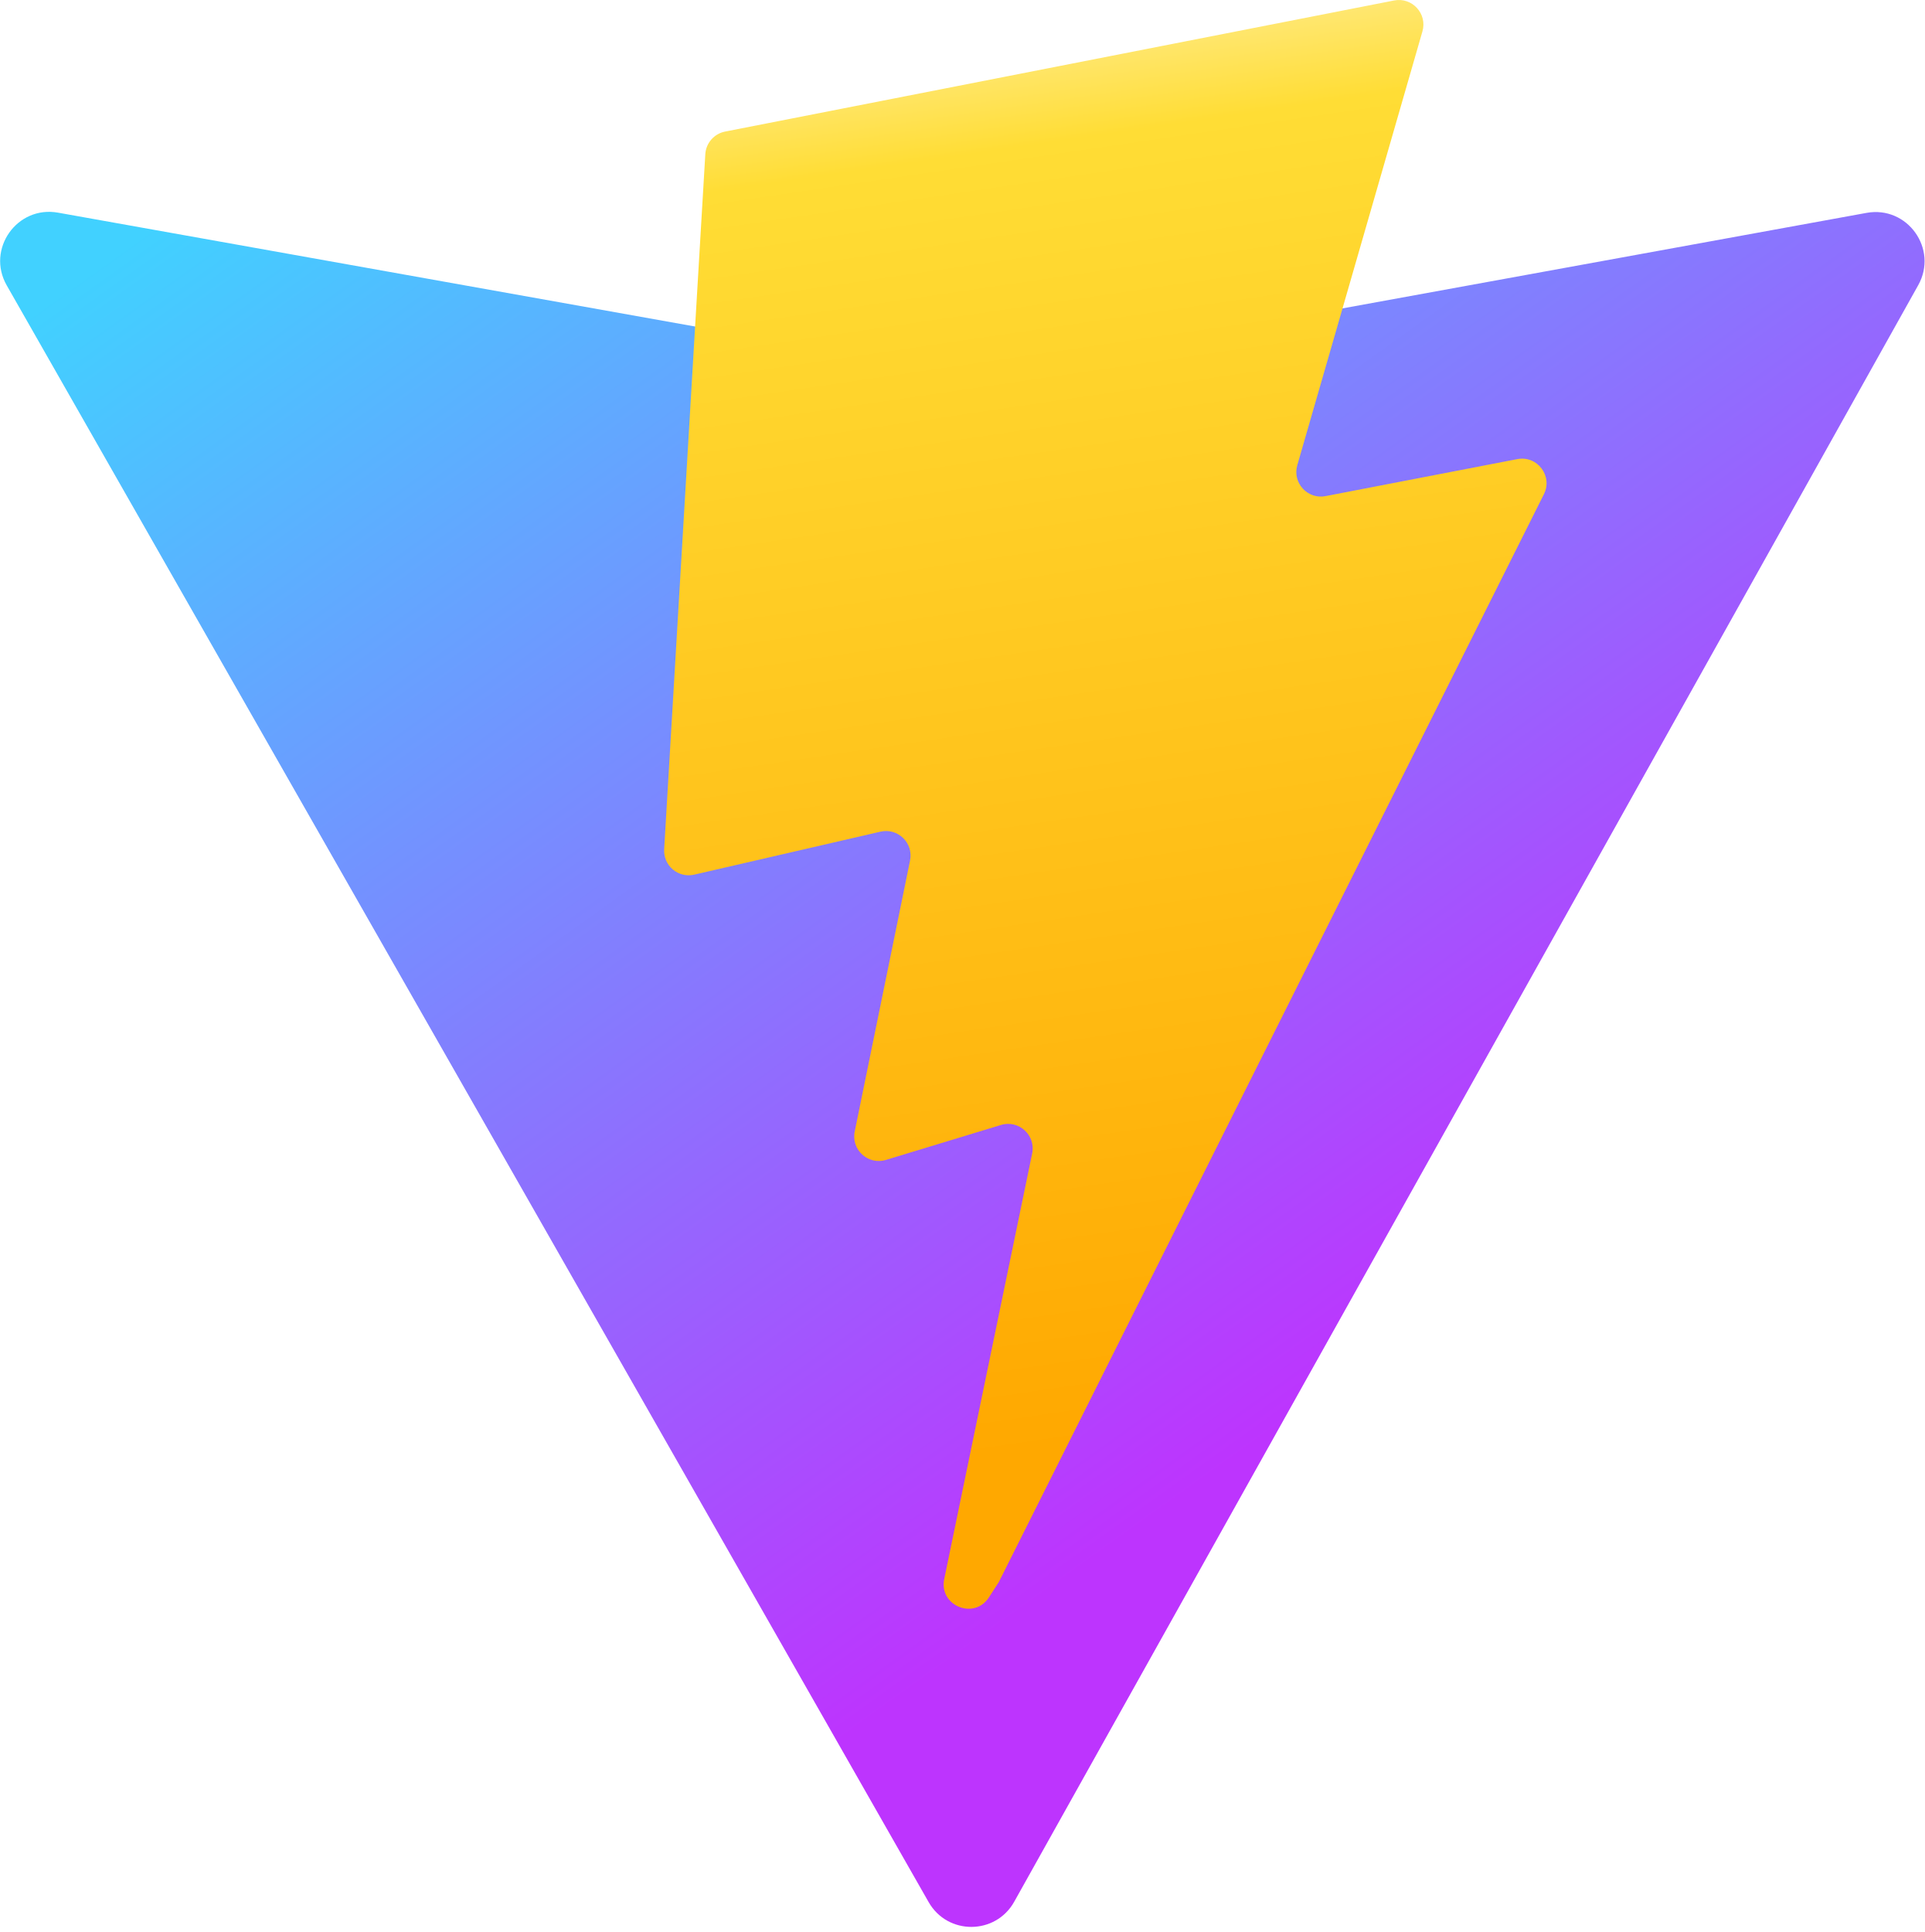
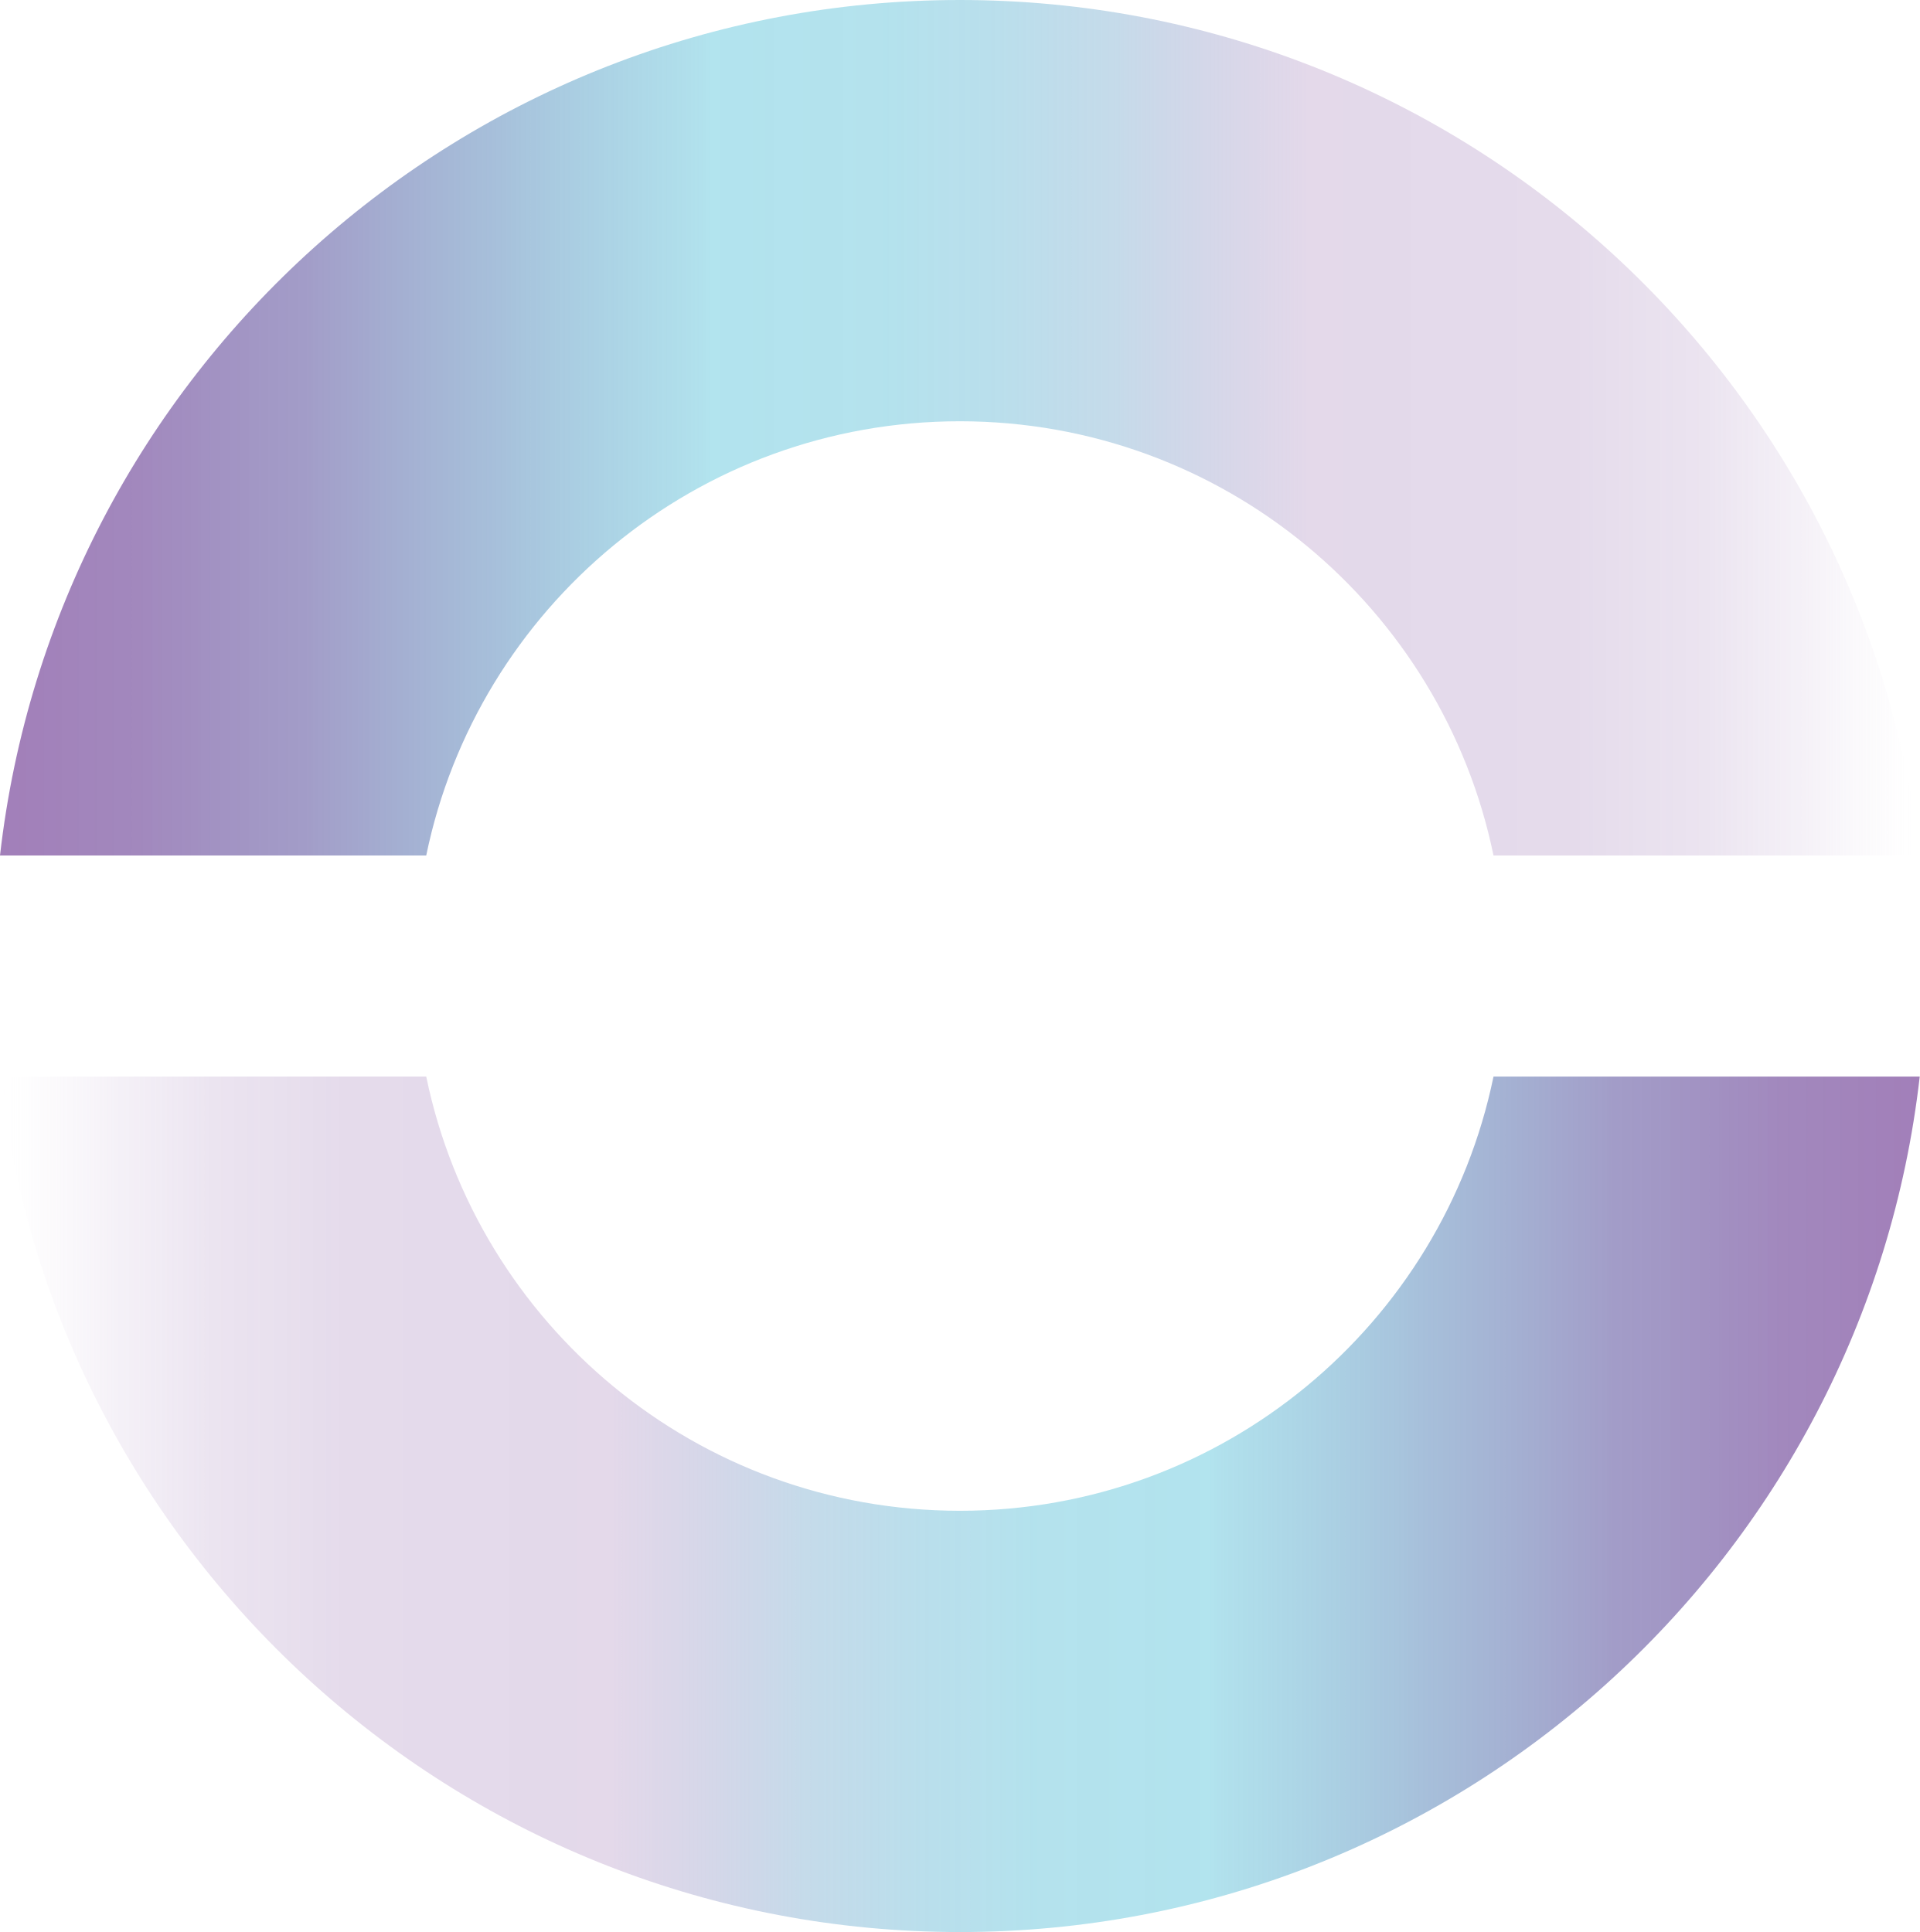
- <svg xmlns="http://www.w3.org/2000/svg" aria-hidden="true" role="img" class="iconify iconify--logos" width="31.88" height="32" preserveAspectRatio="xMidYMid meet" viewBox="0 0 256 257">
+ <svg xmlns="http://www.w3.org/2000/svg" xmlns:xlink="http://www.w3.org/1999/xlink" id="Layer_1" viewBox="0 0 431.66 434.5">
  <defs>
-     <linearGradient id="IconifyId1813088fe1fbc01fb466" x1="-.828%" x2="57.636%" y1="7.652%" y2="78.411%">
-       <stop offset="0%" stop-color="#41D1FF" />
-       <stop offset="100%" stop-color="#BD34FE" />
+     <style>
+       .cls-1 {
+         fill: url(#linear-gradient-2);
+       }
+ 
+       .cls-2 {
+         fill: url(#linear-gradient);
+       }
+     </style>
+     <linearGradient id="linear-gradient" x1="0" y1="96.2" x2="431.66" y2="96.2" gradientUnits="userSpaceOnUse">
+       <stop offset="0" stop-color="#a27fb9" />
+       <stop offset=".07" stop-color="#9f84bb" stop-opacity=".97" />
+       <stop offset=".16" stop-color="#9892c2" stop-opacity=".9" />
+       <stop offset=".25" stop-color="#8daace" stop-opacity=".78" />
+       <stop offset=".36" stop-color="#7ecbdf" stop-opacity=".61" />
+       <stop offset=".37" stop-color="#7cd0e2" stop-opacity=".59" />
+       <stop offset=".46" stop-color="#7dcde0" stop-opacity=".58" />
+       <stop offset=".52" stop-color="#81c4dc" stop-opacity=".55" />
+       <stop offset=".58" stop-color="#88b5d4" stop-opacity=".49" />
+       <stop offset=".62" stop-color="#92a0ca" stop-opacity=".42" />
+       <stop offset=".67" stop-color="#9e85bc" stop-opacity=".32" />
+       <stop offset=".68" stop-color="#a27fb9" stop-opacity=".3" />
+       <stop offset=".82" stop-color="#a583bb" stop-opacity=".29" />
+       <stop offset=".89" stop-color="#b194c4" stop-opacity=".25" />
+       <stop offset=".94" stop-color="#c6b1d4" stop-opacity=".18" />
+       <stop offset=".98" stop-color="#e4daea" stop-opacity=".09" />
+       <stop offset="1" stop-color="#fff" stop-opacity="0" />
    </linearGradient>
-     <linearGradient id="IconifyId1813088fe1fbc01fb467" x1="43.376%" x2="50.316%" y1="2.242%" y2="89.03%">
-       <stop offset="0%" stop-color="#FFEA83" />
-       <stop offset="8.333%" stop-color="#FFDD35" />
-       <stop offset="100%" stop-color="#FFA800" />
-     </linearGradient>
+     <linearGradient id="linear-gradient-2" x1="431.66" y1="338.3" x2="0" y2="338.3" xlink:href="#linear-gradient" />
  </defs>
-   <path fill="url(#IconifyId1813088fe1fbc01fb466)" d="M255.153 37.938L134.897 252.976c-2.483 4.44-8.862 4.466-11.382.048L.875 37.958c-2.746-4.814 1.371-10.646 6.827-9.67l120.385 21.517a6.537 6.537 0 0 0 2.322-.004l117.867-21.483c5.438-.991 9.574 4.796 6.877 9.62Z" />
-   <path fill="url(#IconifyId1813088fe1fbc01fb467)" d="M185.432.063L96.44 17.501a3.268 3.268 0 0 0-2.634 3.014l-5.474 92.456a3.268 3.268 0 0 0 3.997 3.378l24.777-5.718c2.318-.535 4.413 1.507 3.936 3.838l-7.361 36.047c-.495 2.426 1.782 4.5 4.151 3.78l15.304-4.649c2.372-.72 4.652 1.36 4.15 3.788l-11.698 56.621c-.732 3.542 3.979 5.473 5.943 2.437l1.313-2.028l72.516-144.72c1.215-2.423-.88-5.186-3.54-4.672l-25.505 4.922c-2.396.462-4.435-1.77-3.759-4.114l16.646-57.705c.677-2.35-1.37-4.583-3.769-4.113Z" />
+   <path class="cls-2" d="M95.84,192.4c11.49-55.75,60.84-97.66,119.99-97.66s108.5,41.91,119.99,97.66h95.84C419.32,84.12,327.41,0,215.83,0S12.33,84.12,0,192.4h95.84Z" />
+   <path class="cls-1" d="M335.82,242.11c-11.49,55.75-60.84,97.66-119.99,97.66s-108.5-41.91-119.99-97.66H0c12.33,108.28,104.25,192.4,215.83,192.4s203.49-84.12,215.83-192.4h-95.84Z" />
</svg>
